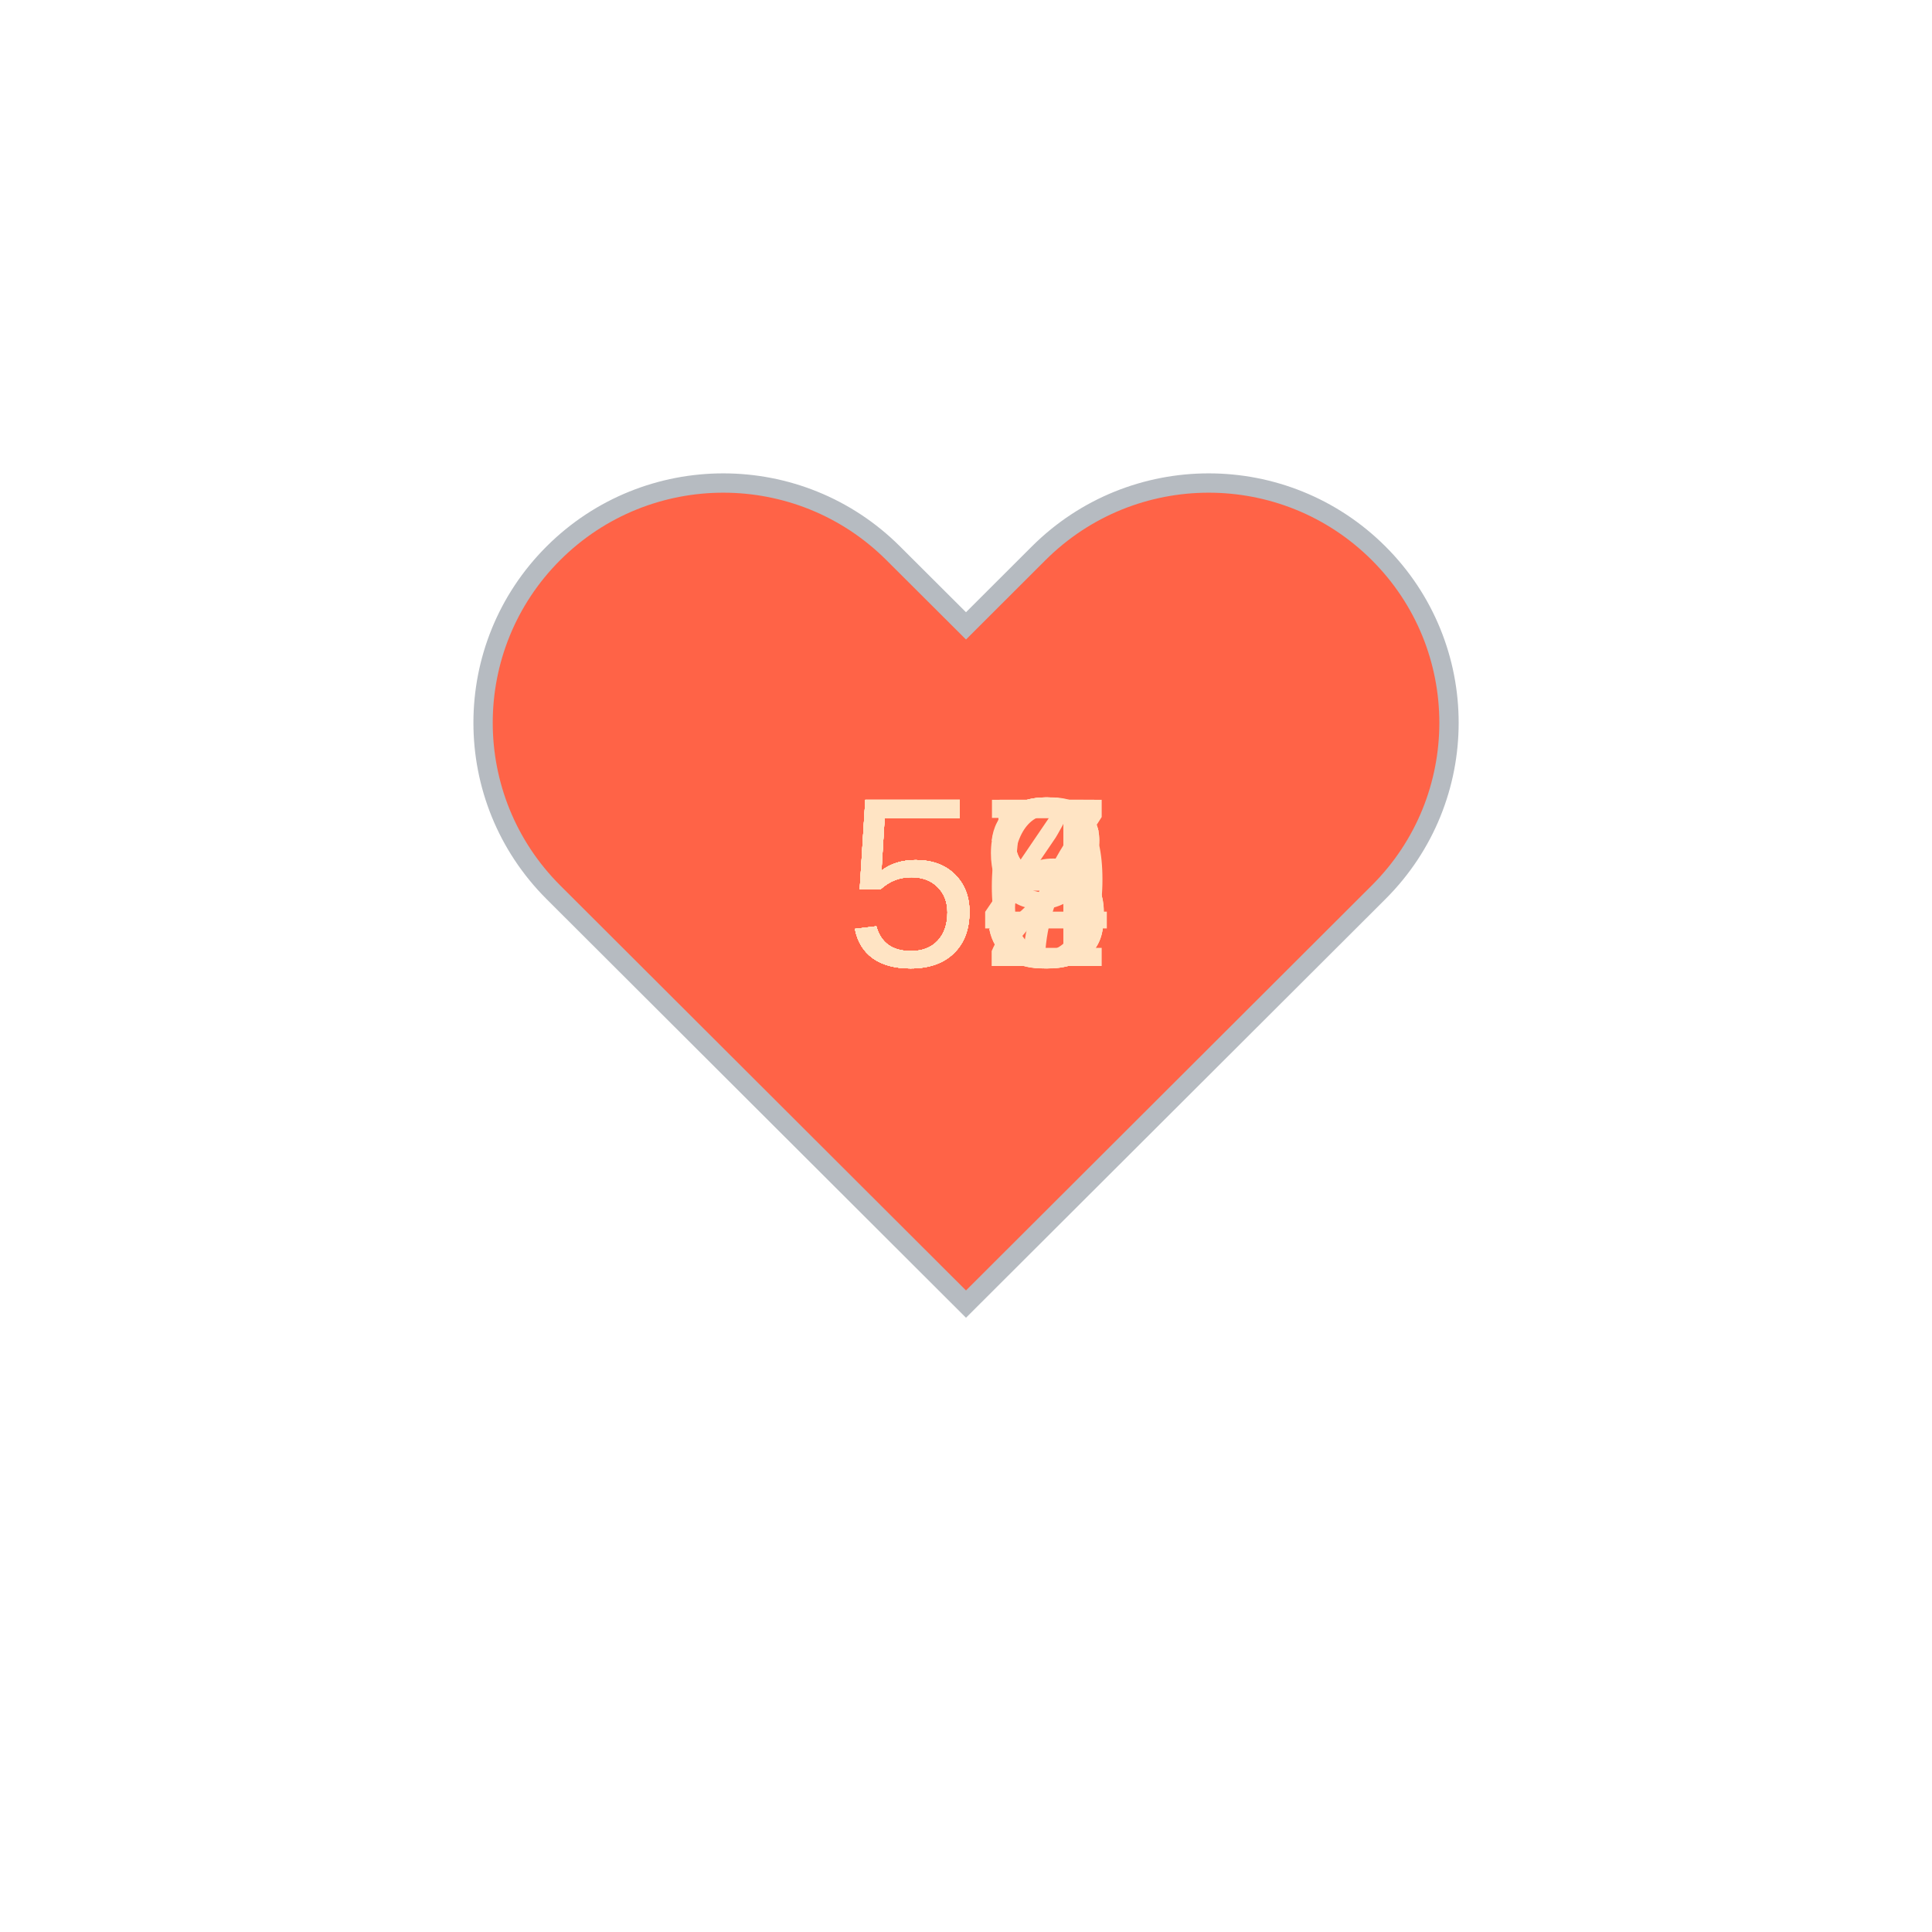
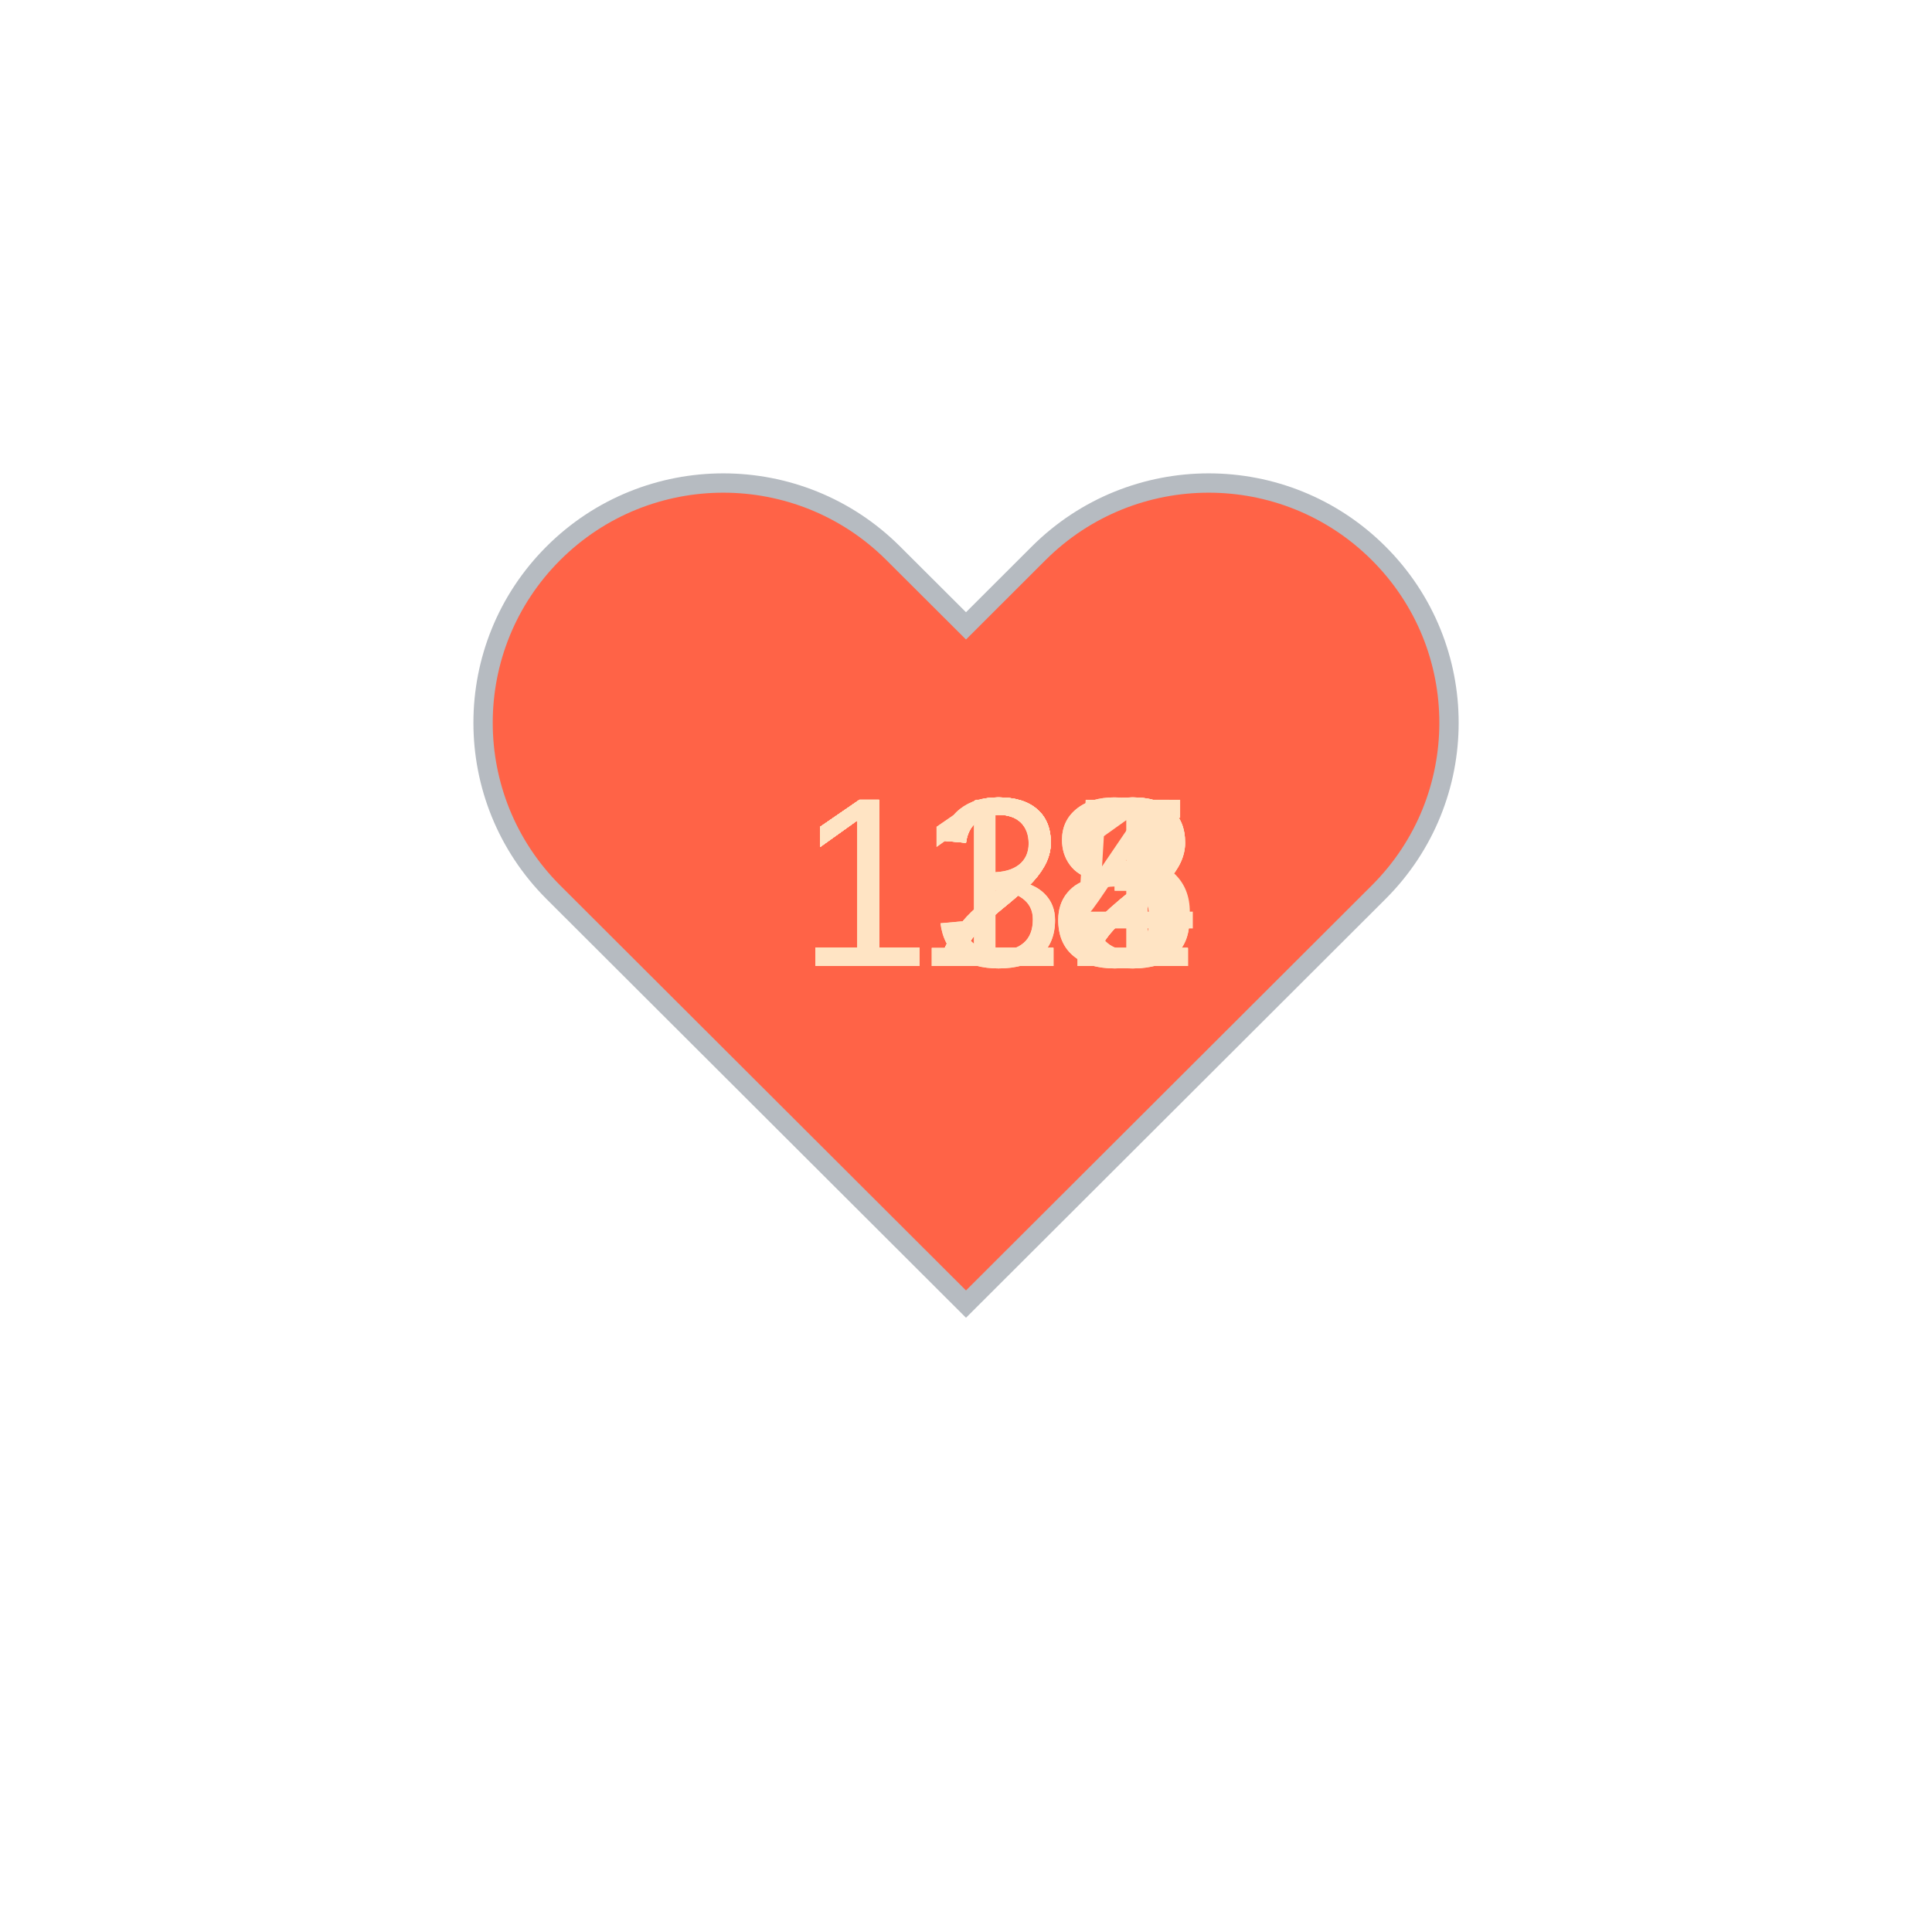
<svg xmlns="http://www.w3.org/2000/svg" baseProfile="full" height="150" version="1.1" viewBox="0,0,200,200" width="150">
  <defs />
  <g transform="translate(100 100)">
    <path d="M92.71,7.27L92.71,7.27c-9.71-9.69-25.46-9.69-35.18,0L50,14.79l-7.54-7.52C32.75-2.42,17-2.42,7.29,7.27v0 c-9.71,9.69-9.71,25.41,0,35.1L50,85l42.71-42.63C102.43,32.68,102.43,16.96,92.71,7.27z" fill="tomato" stroke="#B6BBC1" stroke-width="2" transform="translate(-50 -50)" />
    <animateTransform additive="sum" attributeName="transform" dur="1.2s" repeatCount="indefinite" type="scale" values="1; 1.5; 1.25; 1.5; 1.5; 1;" />
-     <text fill="bisque" style="font-size:25px; font-family:Arial" transform="translate(-12.5 0)">59<animate attributeName="visibility" dur="12.0s" keyTimes="0;0.1;0.2;0.3;0.4;0.5;0.6;0.7;0.8;0.9;1.0" repeatCount="indefinite" values="visible;hidden;hidden;hidden;hidden;hidden;hidden;hidden;hidden;hidden;hidden" />
+     <text fill="bisque" style="font-size:25px; font-family:Arial" transform="translate(-17.5 0)">118<animate attributeName="visibility" dur="12.0s" keyTimes="0;0.1;0.2;0.3;0.4;0.5;0.6;0.7;0.8;0.9;1.0" repeatCount="indefinite" values="visible;hidden;hidden;hidden;hidden;hidden;hidden;hidden;hidden;hidden;hidden" />
    </text>
-     <text fill="bisque" style="font-size:25px; font-family:Arial" transform="translate(-12.5 0)">58<animate attributeName="visibility" dur="12.0s" keyTimes="0;0.1;0.2;0.3;0.4;0.5;0.6;0.7;0.8;0.9;1.0" repeatCount="indefinite" values="hidden;visible;hidden;hidden;hidden;hidden;hidden;hidden;hidden;hidden;hidden" />
+     <text fill="bisque" style="font-size:25px; font-family:Arial" transform="translate(-17.5 0)">123<animate attributeName="visibility" dur="12.0s" keyTimes="0;0.1;0.2;0.3;0.4;0.5;0.6;0.7;0.8;0.9;1.0" repeatCount="indefinite" values="hidden;visible;hidden;hidden;hidden;hidden;hidden;hidden;hidden;hidden;hidden" />
    </text>
-     <text fill="bisque" style="font-size:25px; font-family:Arial" transform="translate(-12.5 0)">57<animate attributeName="visibility" dur="12.0s" keyTimes="0;0.1;0.2;0.3;0.4;0.5;0.6;0.7;0.8;0.9;1.0" repeatCount="indefinite" values="hidden;hidden;visible;hidden;hidden;hidden;hidden;hidden;hidden;hidden;hidden" />
+     <text fill="bisque" style="font-size:25px; font-family:Arial" transform="translate(-17.5 0)">124<animate attributeName="visibility" dur="12.0s" keyTimes="0;0.1;0.2;0.3;0.4;0.5;0.6;0.7;0.8;0.9;1.0" repeatCount="indefinite" values="hidden;hidden;visible;hidden;hidden;hidden;hidden;hidden;hidden;hidden;hidden" />
    </text>
-     <text fill="bisque" style="font-size:25px; font-family:Arial" transform="translate(-12.5 0)">58<animate attributeName="visibility" dur="12.0s" keyTimes="0;0.1;0.2;0.3;0.4;0.5;0.6;0.7;0.8;0.9;1.0" repeatCount="indefinite" values="hidden;hidden;hidden;visible;hidden;hidden;hidden;hidden;hidden;hidden;hidden" />
+     <text fill="bisque" style="font-size:25px; font-family:Arial" transform="translate(-17.5 0)">123<animate attributeName="visibility" dur="12.0s" keyTimes="0;0.1;0.2;0.3;0.4;0.5;0.6;0.7;0.8;0.9;1.0" repeatCount="indefinite" values="hidden;hidden;hidden;visible;hidden;hidden;hidden;hidden;hidden;hidden;hidden" />
    </text>
-     <text fill="bisque" style="font-size:25px; font-family:Arial" transform="translate(-12.5 0)">56<animate attributeName="visibility" dur="12.0s" keyTimes="0;0.1;0.2;0.3;0.4;0.5;0.6;0.7;0.8;0.9;1.0" repeatCount="indefinite" values="hidden;hidden;hidden;hidden;visible;hidden;hidden;hidden;hidden;hidden;hidden" />
+     <text fill="bisque" style="font-size:25px; font-family:Arial" transform="translate(-17.5 0)">118<animate attributeName="visibility" dur="12.0s" keyTimes="0;0.1;0.2;0.3;0.4;0.5;0.6;0.7;0.8;0.9;1.0" repeatCount="indefinite" values="hidden;hidden;hidden;hidden;visible;hidden;hidden;hidden;hidden;hidden;hidden" />
    </text>
-     <text fill="bisque" style="font-size:25px; font-family:Arial" transform="translate(-12.5 0)">55<animate attributeName="visibility" dur="12.0s" keyTimes="0;0.1;0.2;0.3;0.4;0.5;0.6;0.7;0.8;0.9;1.0" repeatCount="indefinite" values="hidden;hidden;hidden;hidden;hidden;visible;hidden;hidden;hidden;hidden;hidden" />
+     <text fill="bisque" style="font-size:25px; font-family:Arial" transform="translate(-17.5 0)">122<animate attributeName="visibility" dur="12.0s" keyTimes="0;0.1;0.2;0.3;0.4;0.5;0.6;0.7;0.8;0.9;1.0" repeatCount="indefinite" values="hidden;hidden;hidden;hidden;hidden;visible;hidden;hidden;hidden;hidden;hidden" />
    </text>
-     <text fill="bisque" style="font-size:25px; font-family:Arial" transform="translate(-12.5 0)">54<animate attributeName="visibility" dur="12.0s" keyTimes="0;0.1;0.2;0.3;0.4;0.5;0.6;0.7;0.8;0.9;1.0" repeatCount="indefinite" values="hidden;hidden;hidden;hidden;hidden;hidden;visible;hidden;hidden;hidden;hidden" />
+     <text fill="bisque" style="font-size:25px; font-family:Arial" transform="translate(-17.5 0)">122<animate attributeName="visibility" dur="12.0s" keyTimes="0;0.1;0.2;0.3;0.4;0.5;0.6;0.7;0.8;0.9;1.0" repeatCount="indefinite" values="hidden;hidden;hidden;hidden;hidden;hidden;visible;hidden;hidden;hidden;hidden" />
    </text>
-     <text fill="bisque" style="font-size:25px; font-family:Arial" transform="translate(-12.5 0)">55<animate attributeName="visibility" dur="12.0s" keyTimes="0;0.1;0.2;0.3;0.4;0.5;0.6;0.7;0.8;0.9;1.0" repeatCount="indefinite" values="hidden;hidden;hidden;hidden;hidden;hidden;hidden;visible;hidden;hidden;hidden" />
+     <text fill="bisque" style="font-size:25px; font-family:Arial" transform="translate(-17.5 0)">125<animate attributeName="visibility" dur="12.0s" keyTimes="0;0.1;0.2;0.3;0.4;0.5;0.6;0.7;0.8;0.9;1.0" repeatCount="indefinite" values="hidden;hidden;hidden;hidden;hidden;hidden;hidden;visible;hidden;hidden;hidden" />
    </text>
-     <text fill="bisque" style="font-size:25px; font-family:Arial" transform="translate(-12.5 0)">52<animate attributeName="visibility" dur="12.0s" keyTimes="0;0.1;0.2;0.3;0.4;0.5;0.6;0.7;0.8;0.9;1.0" repeatCount="indefinite" values="hidden;hidden;hidden;hidden;hidden;hidden;hidden;hidden;visible;hidden;hidden" />
+     <text fill="bisque" style="font-size:25px; font-family:Arial" transform="translate(-17.5 0)">132<animate attributeName="visibility" dur="12.0s" keyTimes="0;0.1;0.2;0.3;0.4;0.5;0.6;0.7;0.8;0.9;1.0" repeatCount="indefinite" values="hidden;hidden;hidden;hidden;hidden;hidden;hidden;hidden;visible;hidden;hidden" />
    </text>
-     <text fill="bisque" style="font-size:25px; font-family:Arial" transform="translate(-12.5 0)">53<animate attributeName="visibility" dur="12.0s" keyTimes="0;0.1;0.2;0.3;0.4;0.5;0.6;0.7;0.8;0.9;1.0" repeatCount="indefinite" values="hidden;hidden;hidden;hidden;hidden;hidden;hidden;hidden;hidden;visible;hidden" />
+     <text fill="bisque" style="font-size:25px; font-family:Arial" transform="translate(-17.5 0)">131<animate attributeName="visibility" dur="12.0s" keyTimes="0;0.1;0.2;0.3;0.4;0.5;0.6;0.7;0.8;0.9;1.0" repeatCount="indefinite" values="hidden;hidden;hidden;hidden;hidden;hidden;hidden;hidden;hidden;visible;hidden" />
    </text>
  </g>
</svg>
